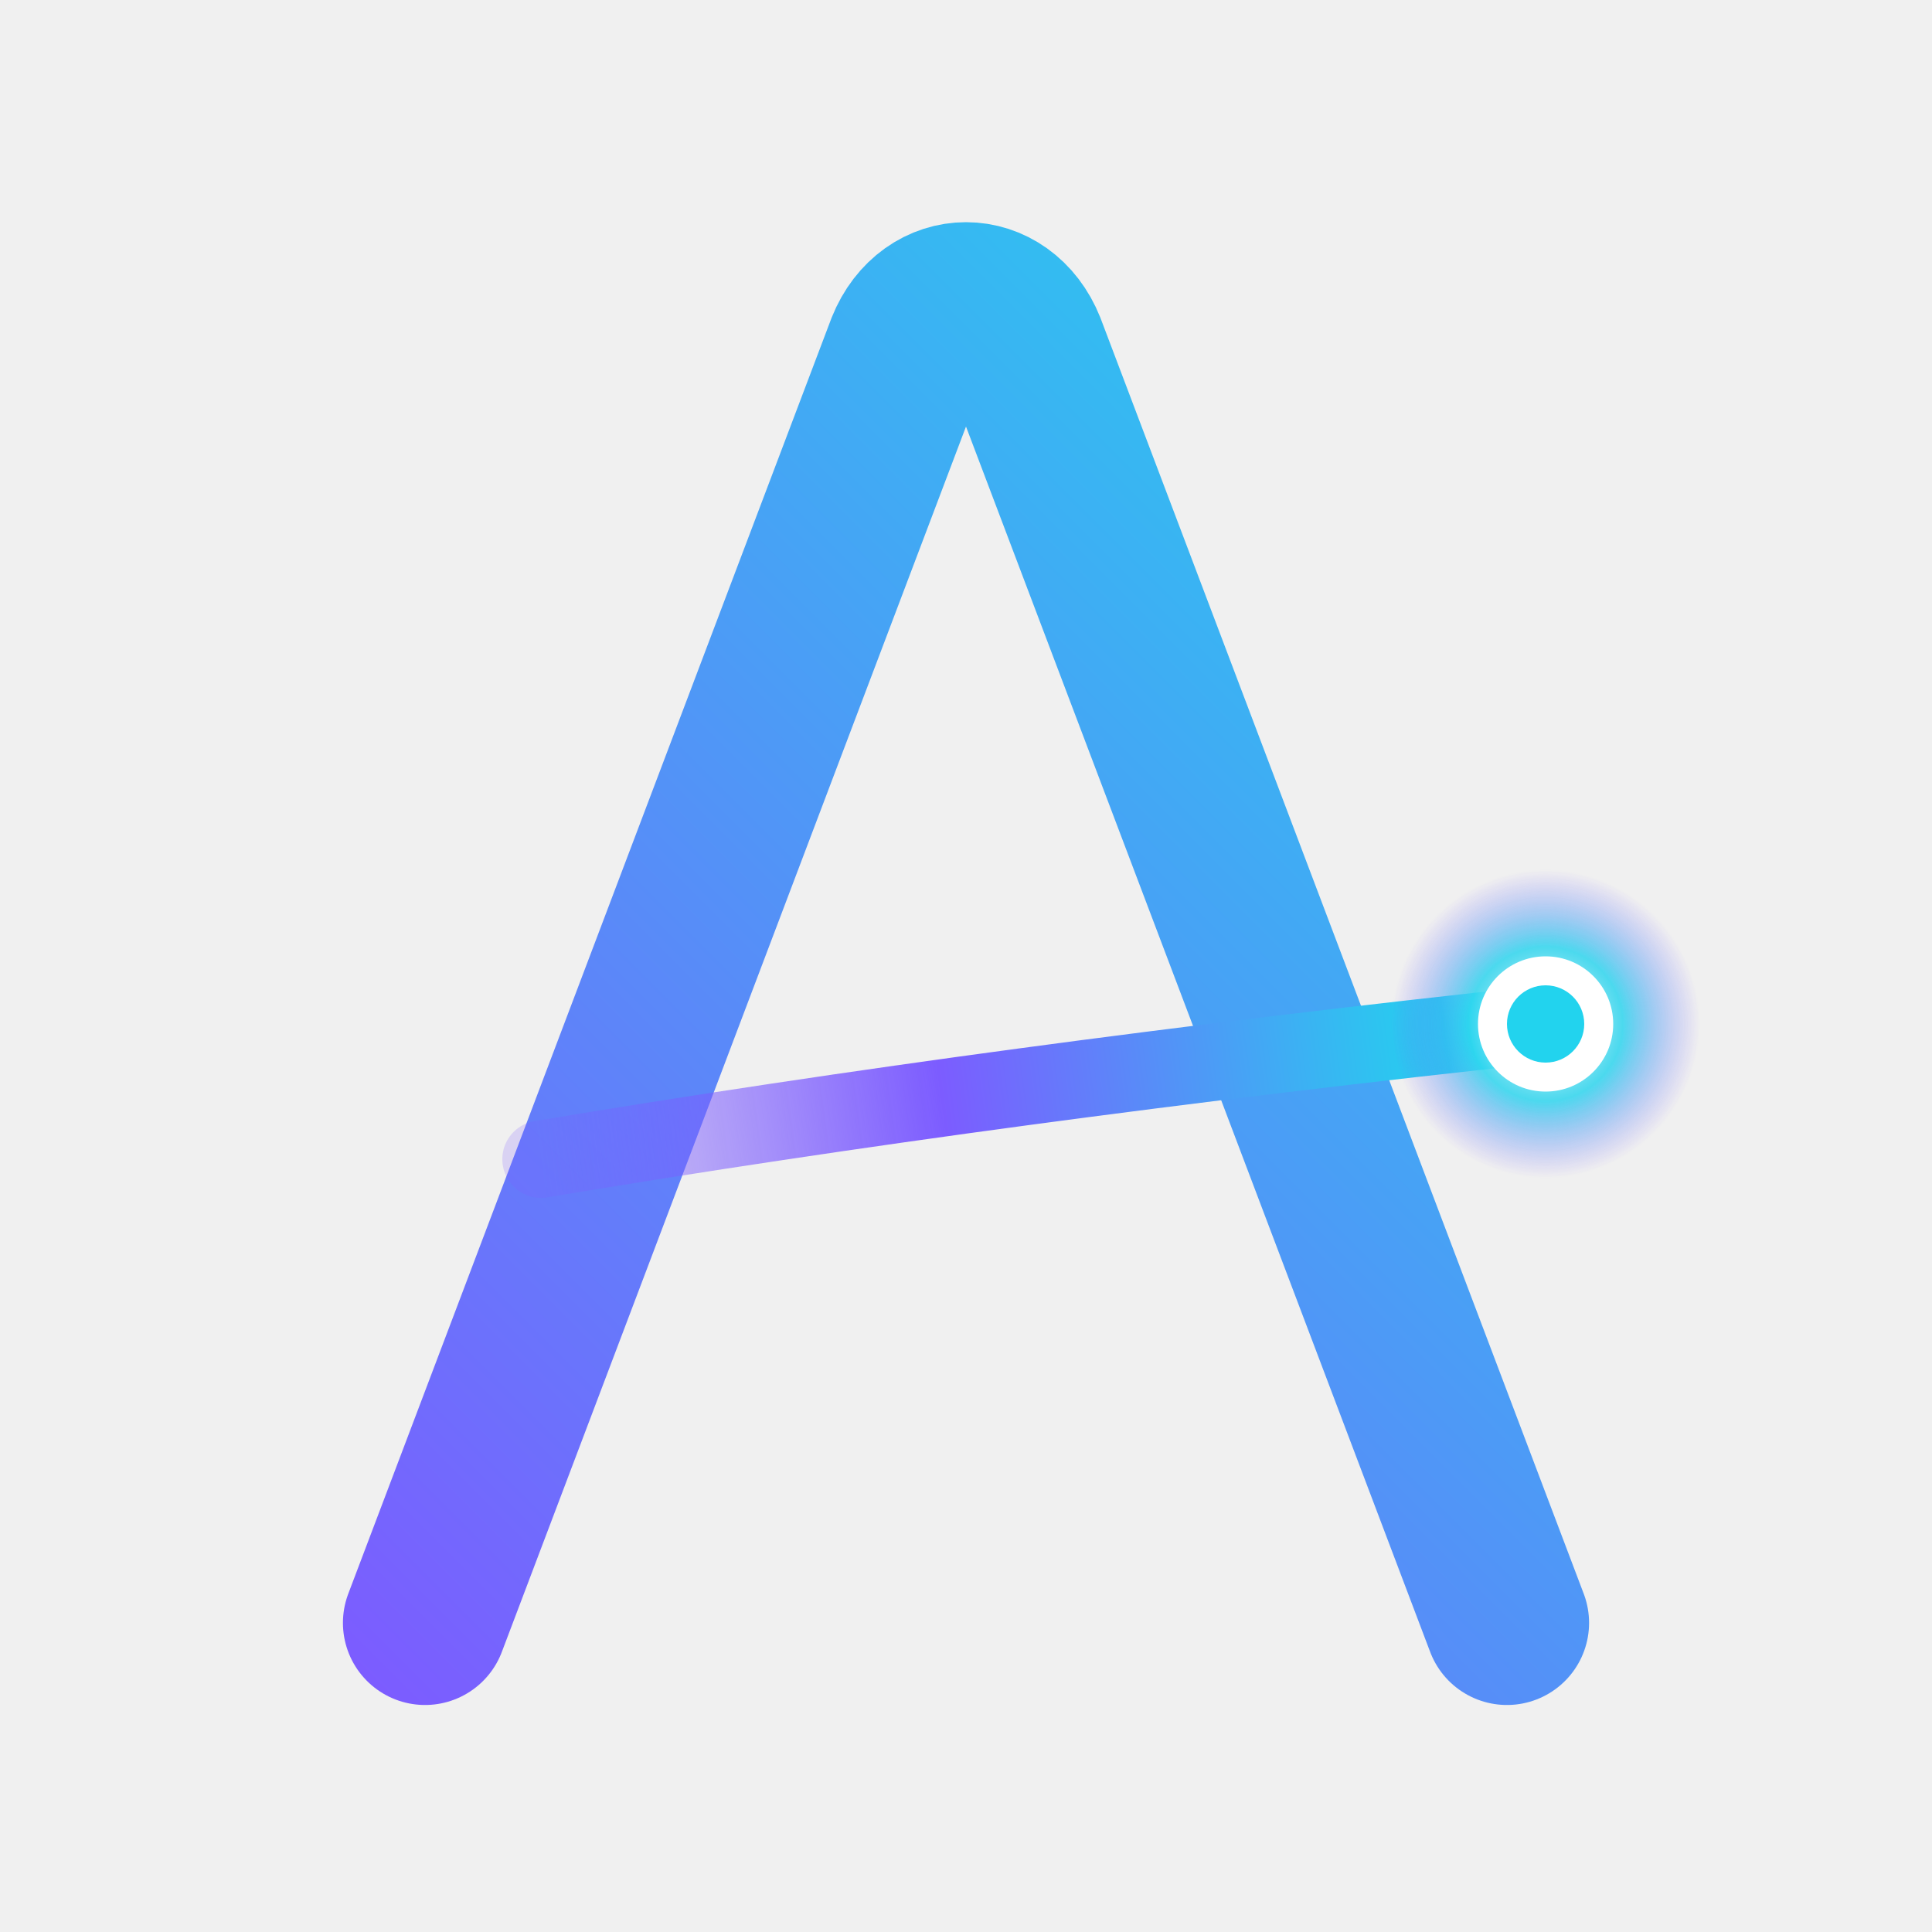
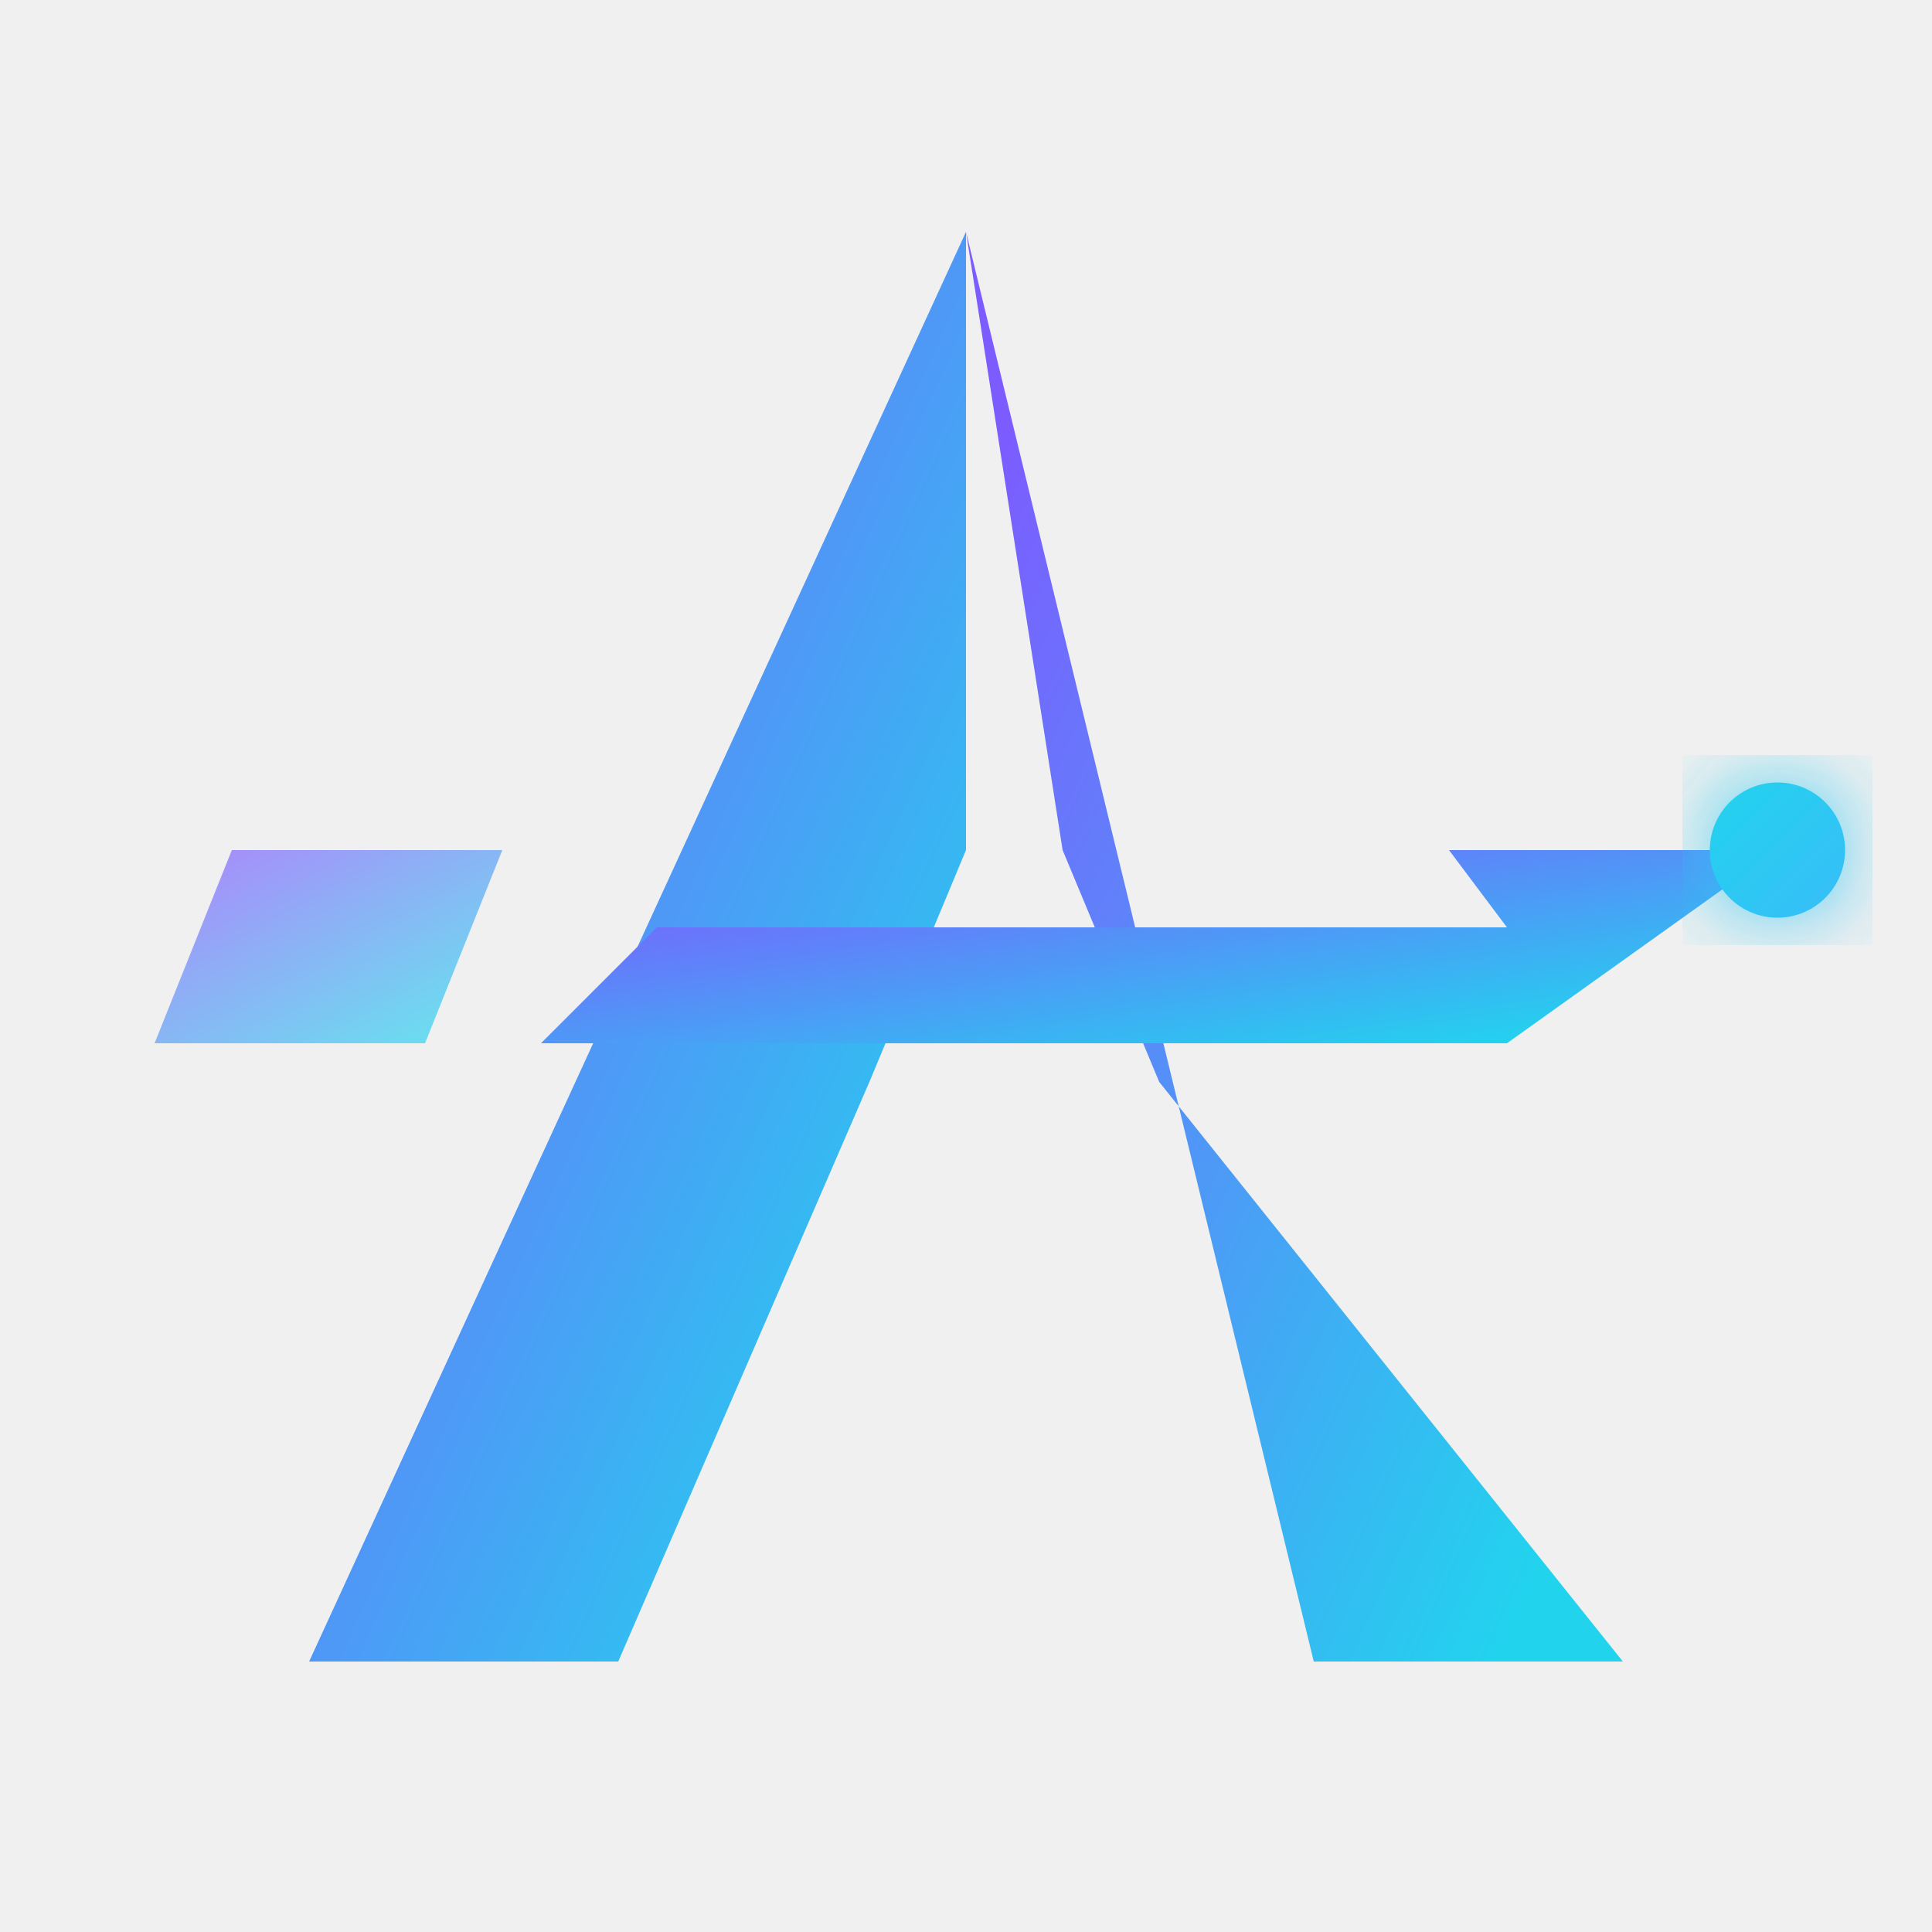
- <svg xmlns="http://www.w3.org/2000/svg" viewBox="0 0 100 100" width="24" height="24" fill="none">
+ <svg xmlns="http://www.w3.org/2000/svg" viewBox="0 0 100 100" fill="none">
  <defs>
-     <linearGradient id="a-grad-sm" x1="16" y1="84" x2="84" y2="16" gradientUnits="userSpaceOnUse">
+     <linearGradient id="akGrad" x1="10%" y1="10%" x2="90%" y2="90%">
      <stop offset="0%" stop-color="#7C5CFF" />
      <stop offset="100%" stop-color="#22D3EE" />
    </linearGradient>
-     <linearGradient id="trail-grad-sm" x1="28" y1="60" x2="80" y2="53" gradientUnits="userSpaceOnUse">
-       <stop offset="0%" stop-color="#7C5CFF" stop-opacity="0.2" />
-       <stop offset="40%" stop-color="#7C5CFF" />
-       <stop offset="90%" stop-color="#22D3EE" />
-       <stop offset="100%" stop-color="#FFFFFF" />
+     <linearGradient id="akTipGrad" x1="0%" y1="0%" x2="100%" y2="100%">
+       <stop offset="0%" stop-color="#22D3EE" />
+       <stop offset="100%" stop-color="#38BDF8" />
    </linearGradient>
-     <radialGradient id="dot-radial-sm" cx="50%" cy="50%" r="50%">
-       <stop offset="0%" stop-color="#FFFFFF" />
-       <stop offset="50%" stop-color="#22D3EE" />
-       <stop offset="100%" stop-color="#7C5CFF" stop-opacity="0" />
-     </radialGradient>
+     <filter id="akGlow" x="-20%" y="-20%" width="140%" height="140%">
+       <feGaussianBlur stdDeviation="2.5" result="blur" />
+       <feComposite in="SourceGraphic" in2="blur" operator="over" />
+     </filter>
  </defs>
-   <path d="M 22 84 L 47 18 C 48.2 15 51.8 15 53 18 L 78 84" stroke="url(#a-grad-sm)" stroke-width="8.5" stroke-linecap="round" stroke-linejoin="round" />
-   <path d="M 28 60 Q 52 56 80 53" stroke="url(#trail-grad-sm)" stroke-width="4" stroke-linecap="round" />
-   <circle cx="80" cy="53" r="8" fill="url(#dot-radial-sm)" opacity="0.8" />
-   <circle cx="80" cy="53" r="3.5" fill="#FFFFFF" />
-   <circle cx="80" cy="53" r="2" fill="#22D3EE" />
+   <polygon points="50,12 16,86 32,86 45,56 50,44" fill="url(#akGrad)" />
+   <polygon points="50,12 55,44 60,56 84,86 68,86" fill="url(#akGrad)" />
+   <polygon points="8,54 22,54 26,44 12,44" fill="url(#akGrad)" opacity="0.65" />
+   <polygon points="28,54 78,54 92,44 75,44 78,48 34,48" fill="url(#akGrad)" />
+   <circle cx="92" cy="44" r="3.5" fill="url(#akTipGrad)" filter="url(#akGlow)" />
</svg>
